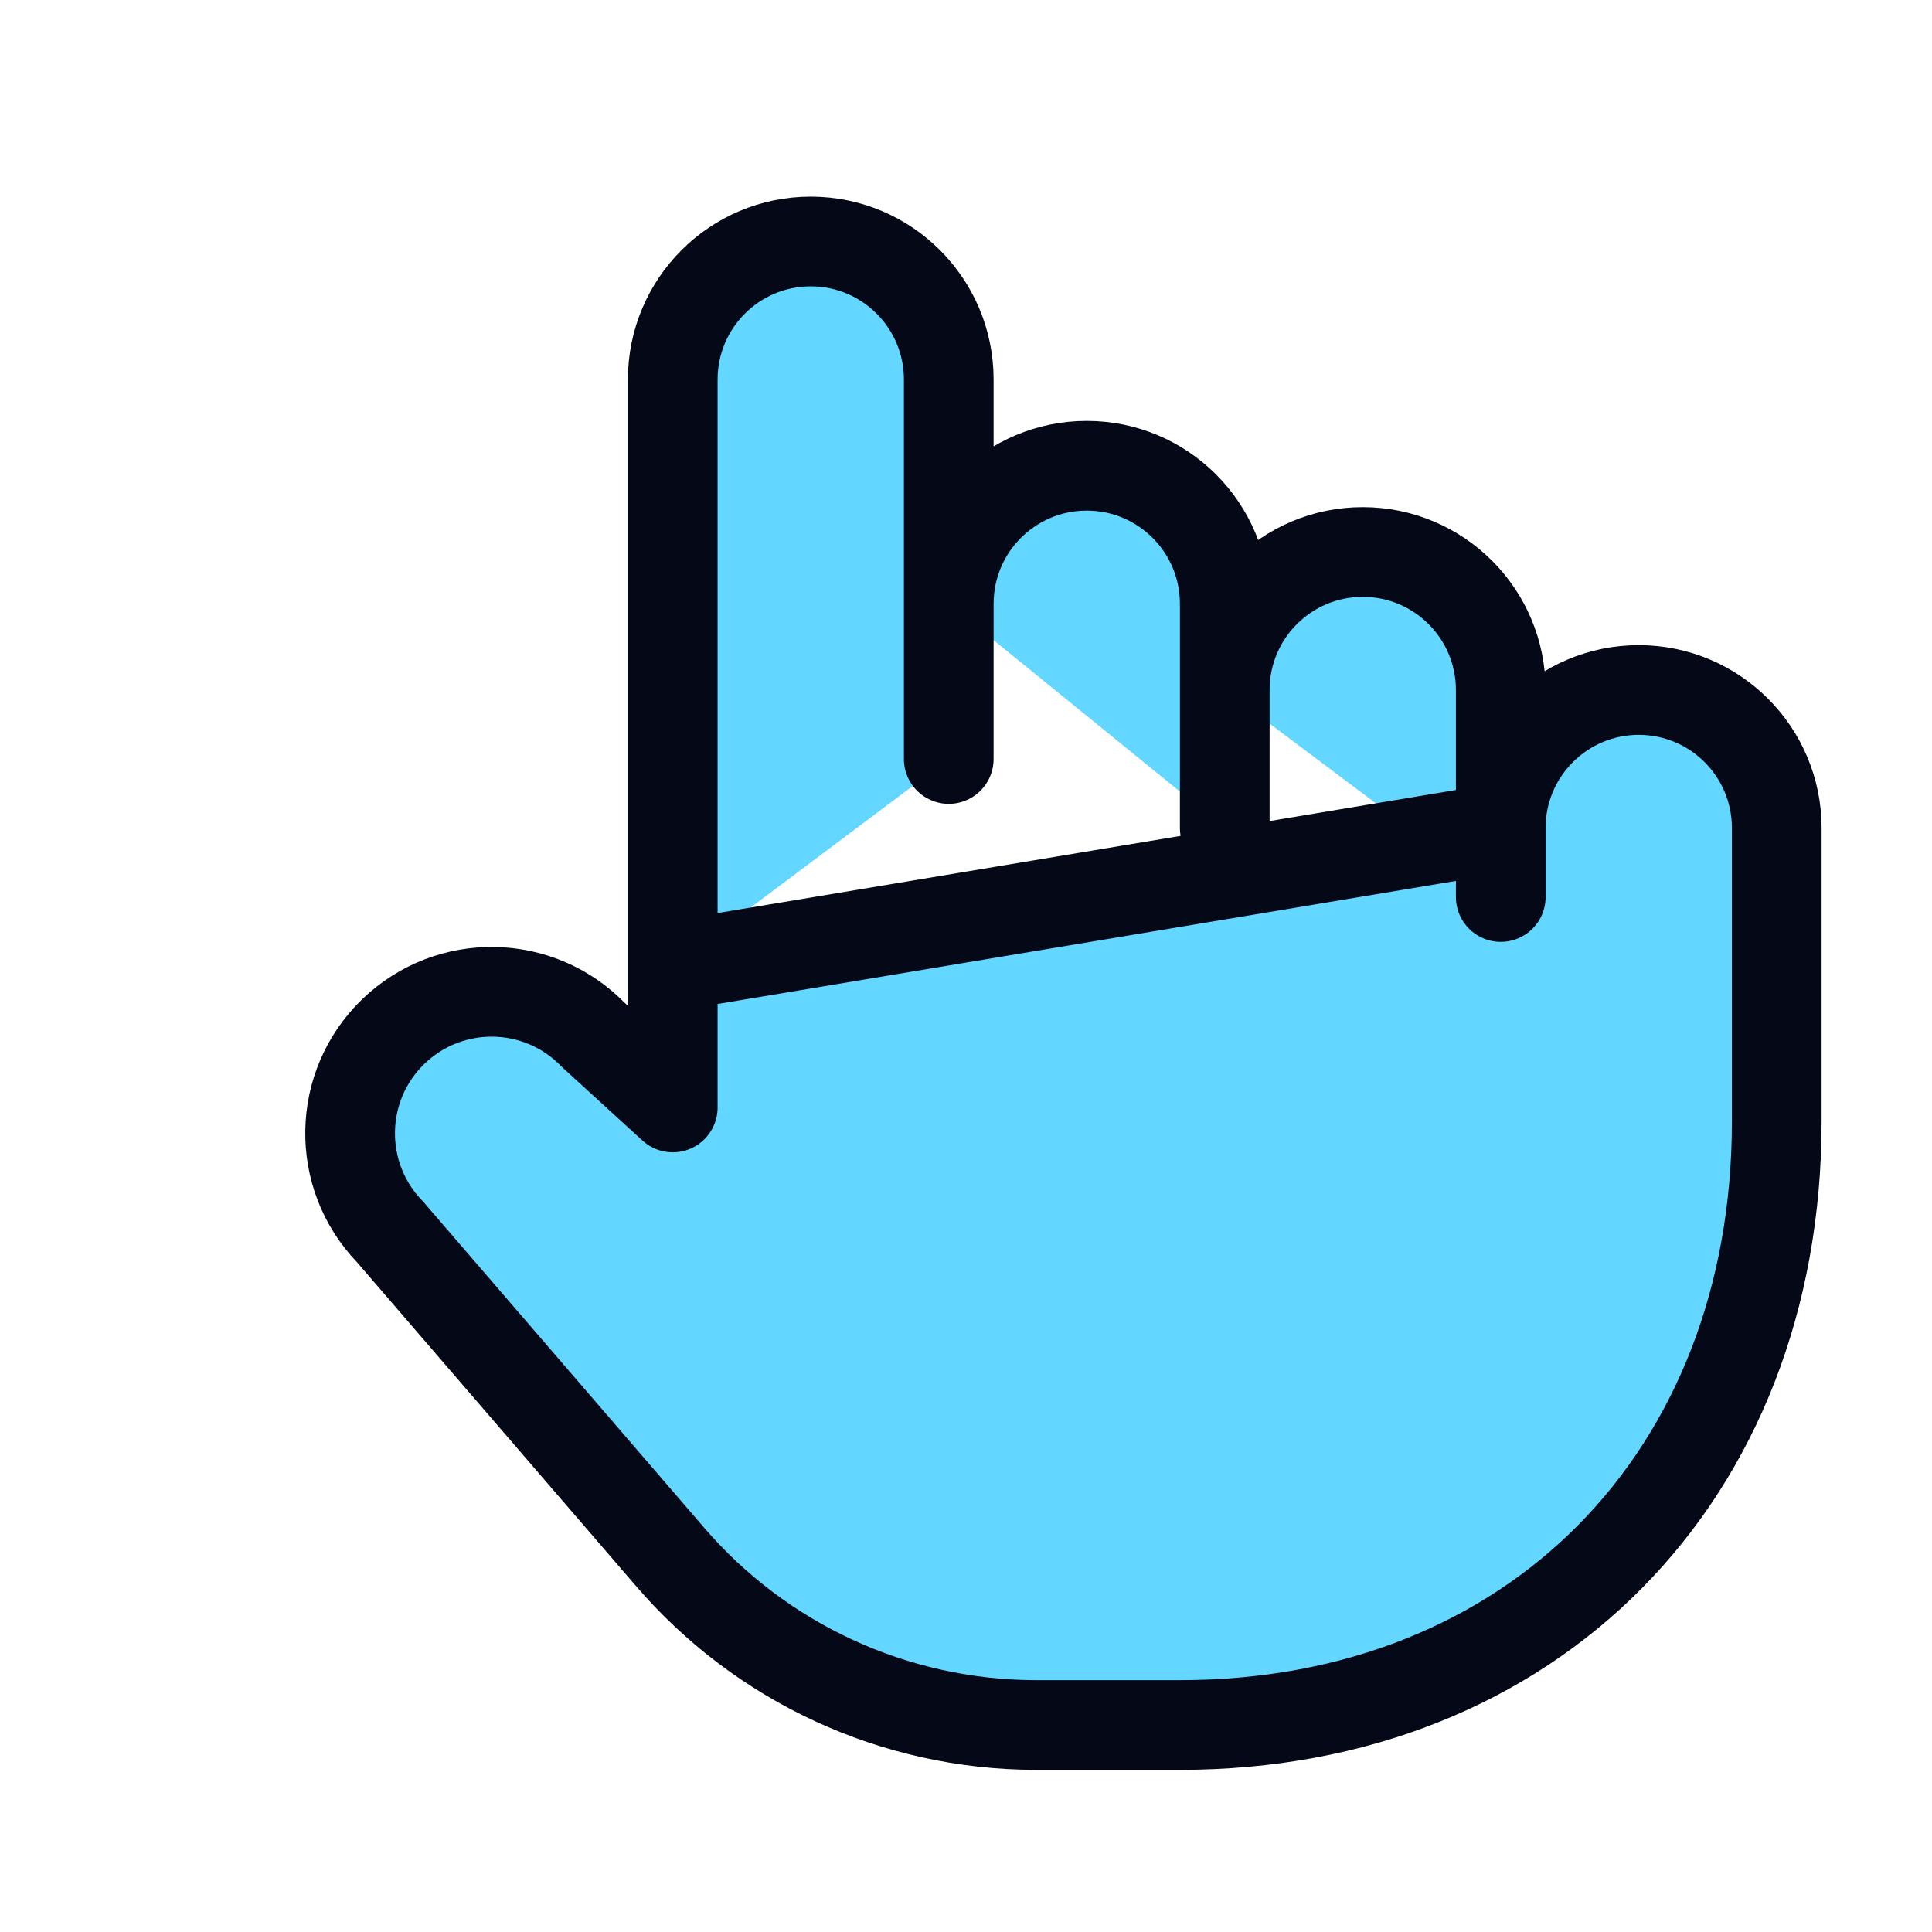
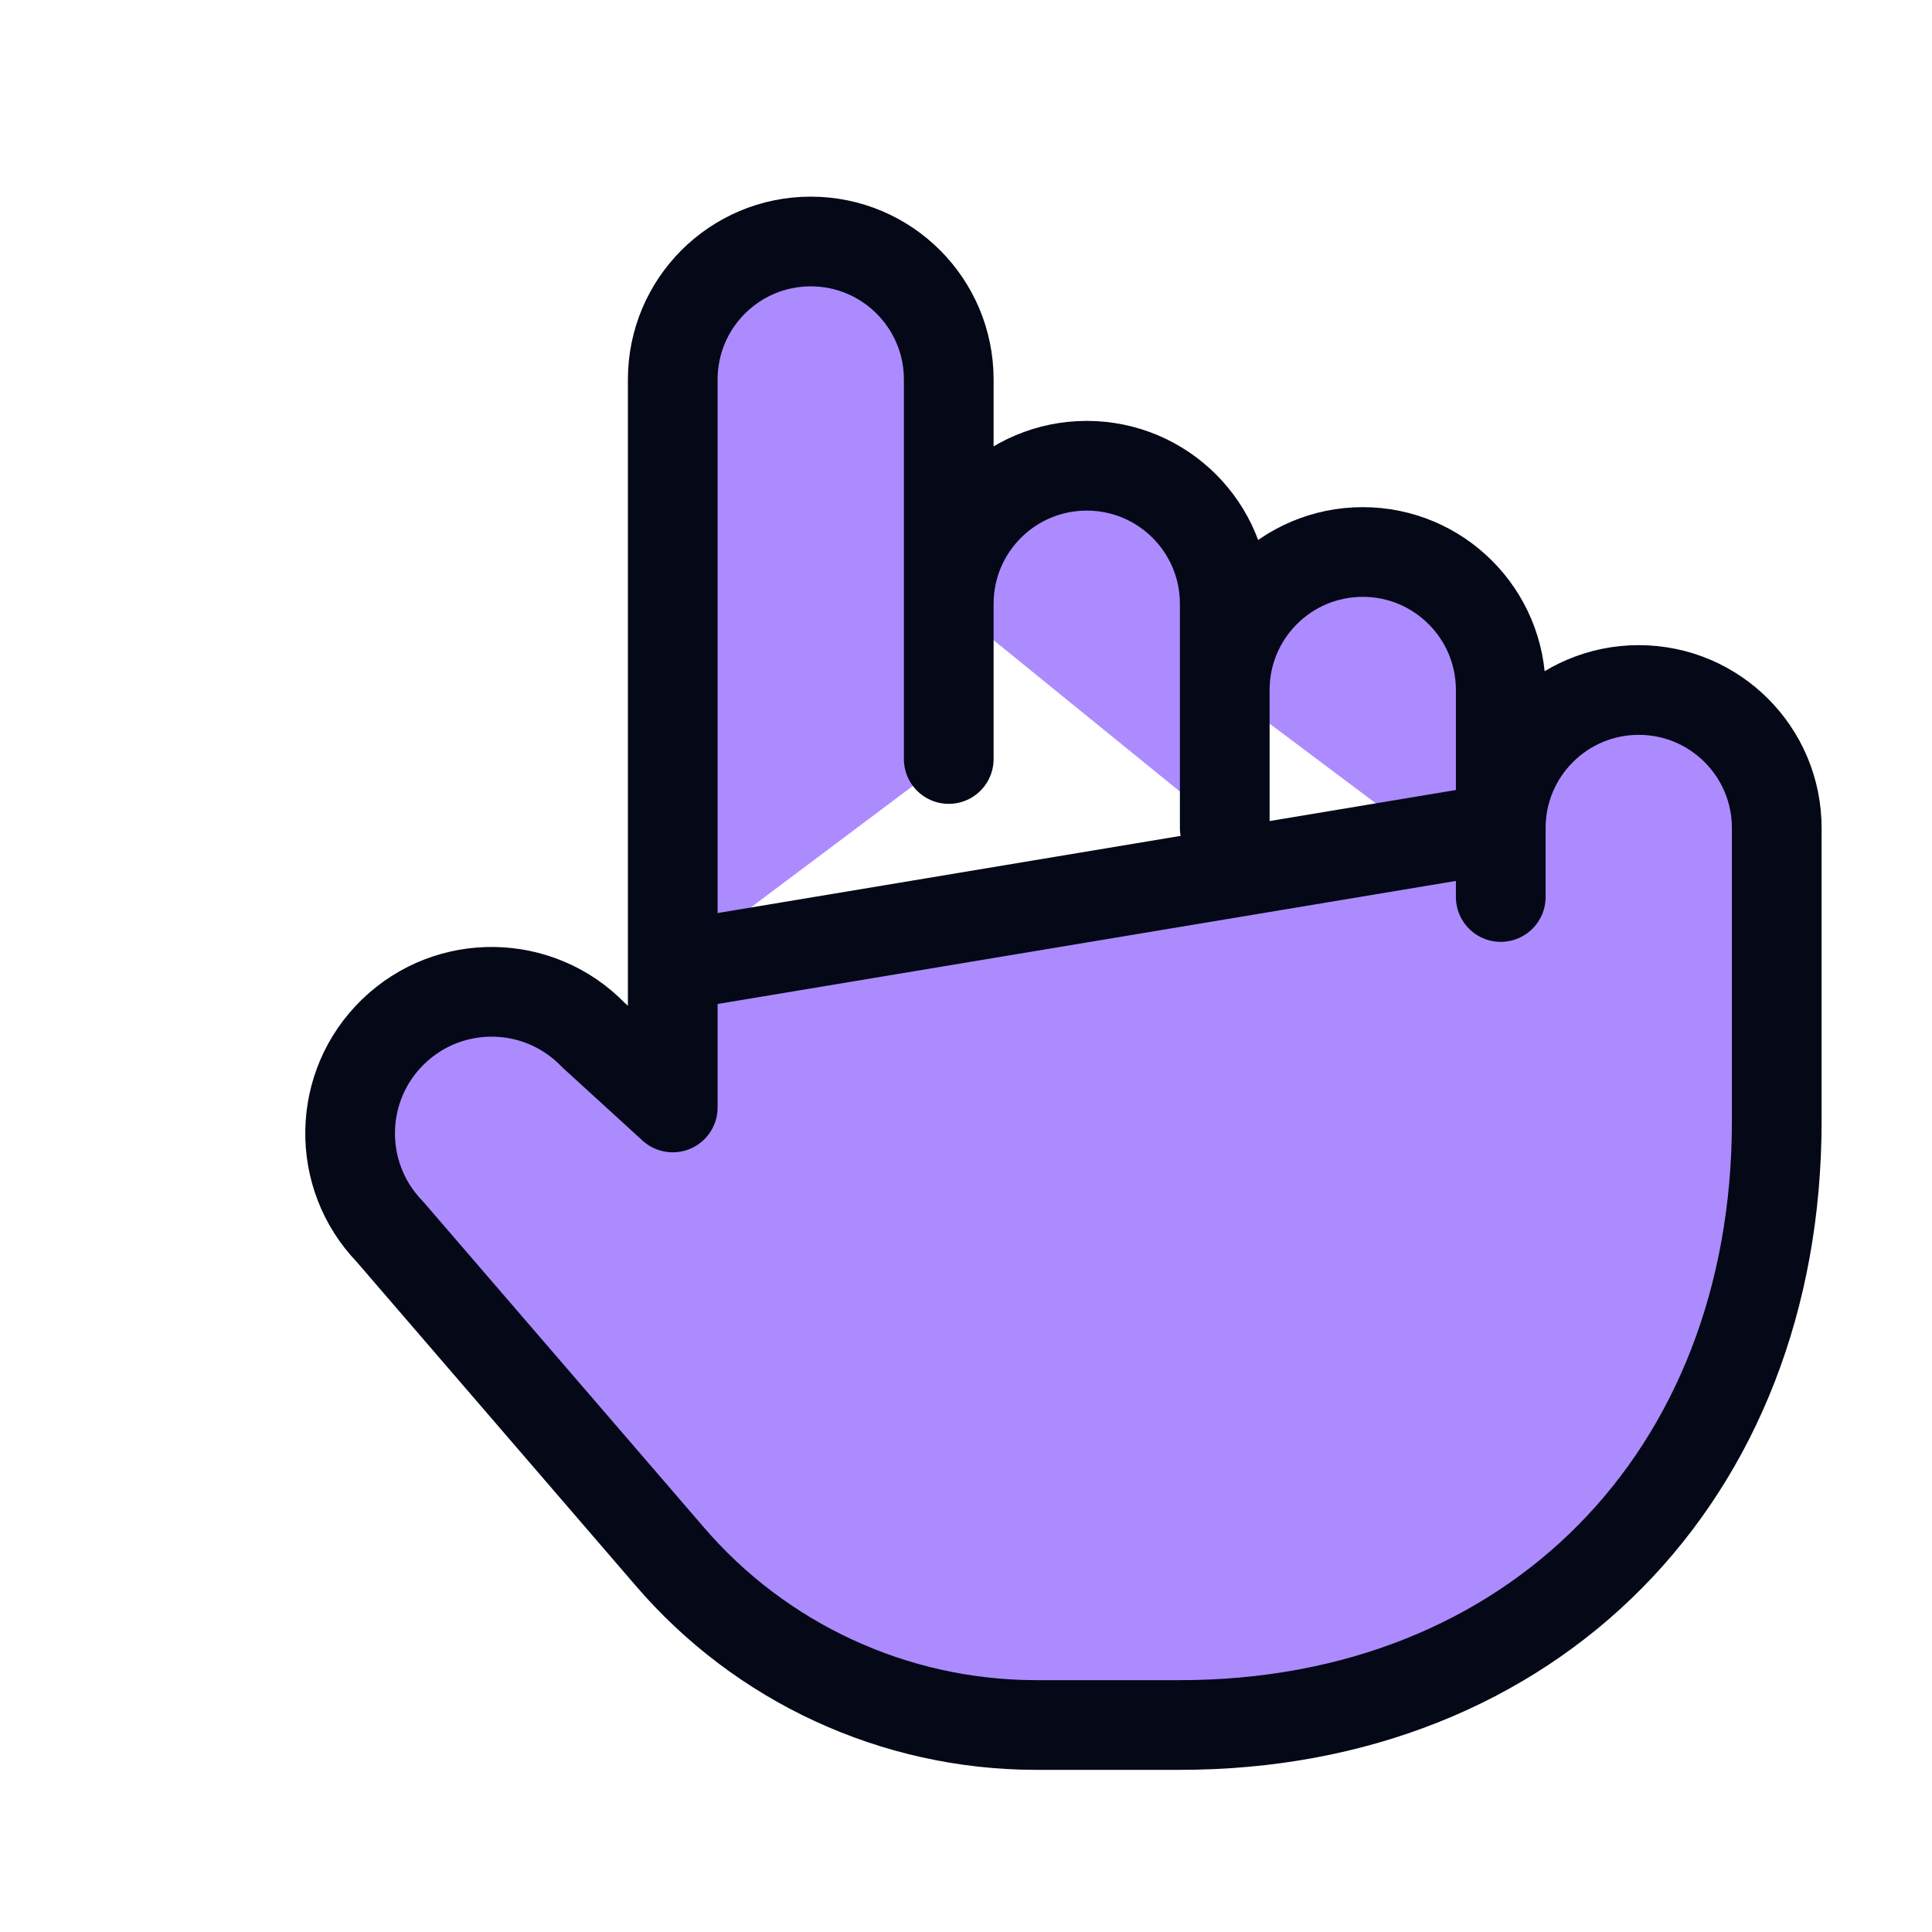
<svg xmlns="http://www.w3.org/2000/svg" width="28" height="28" viewBox="0 0 28 28">
-   <path d="M9.75 14V5.5a2 2 0 0 1 4 0V11m0-2.25a2 2 0 0 1 4 0V12m0-2a2 2 0 0 1 4 0v3m0-1a2 2 0 0 1 4 0v4.25c0 5.15-3.55 8.75-8.65 8.75H15a7 7 0 0 1-5.3-2.45l-4.05-4.7a2.05 2.05 0 0 1 2.95-2.85l1.15 1.05V14Z" fill="#63d7ff" stroke="#050816" stroke-width="1.3" stroke-linecap="round" stroke-linejoin="round" />
+   <path d="M9.75 14V5.5a2 2 0 0 1 4 0V11m0-2.25a2 2 0 0 1 4 0V12m0-2a2 2 0 0 1 4 0v3m0-1a2 2 0 0 1 4 0v4.25c0 5.15-3.55 8.75-8.65 8.75H15a7 7 0 0 1-5.3-2.45l-4.05-4.7a2.05 2.05 0 0 1 2.95-2.85l1.15 1.05V14Z" fill="#ac8bff" stroke="#050816" stroke-width="1.3" stroke-linecap="round" stroke-linejoin="round" />
</svg>
